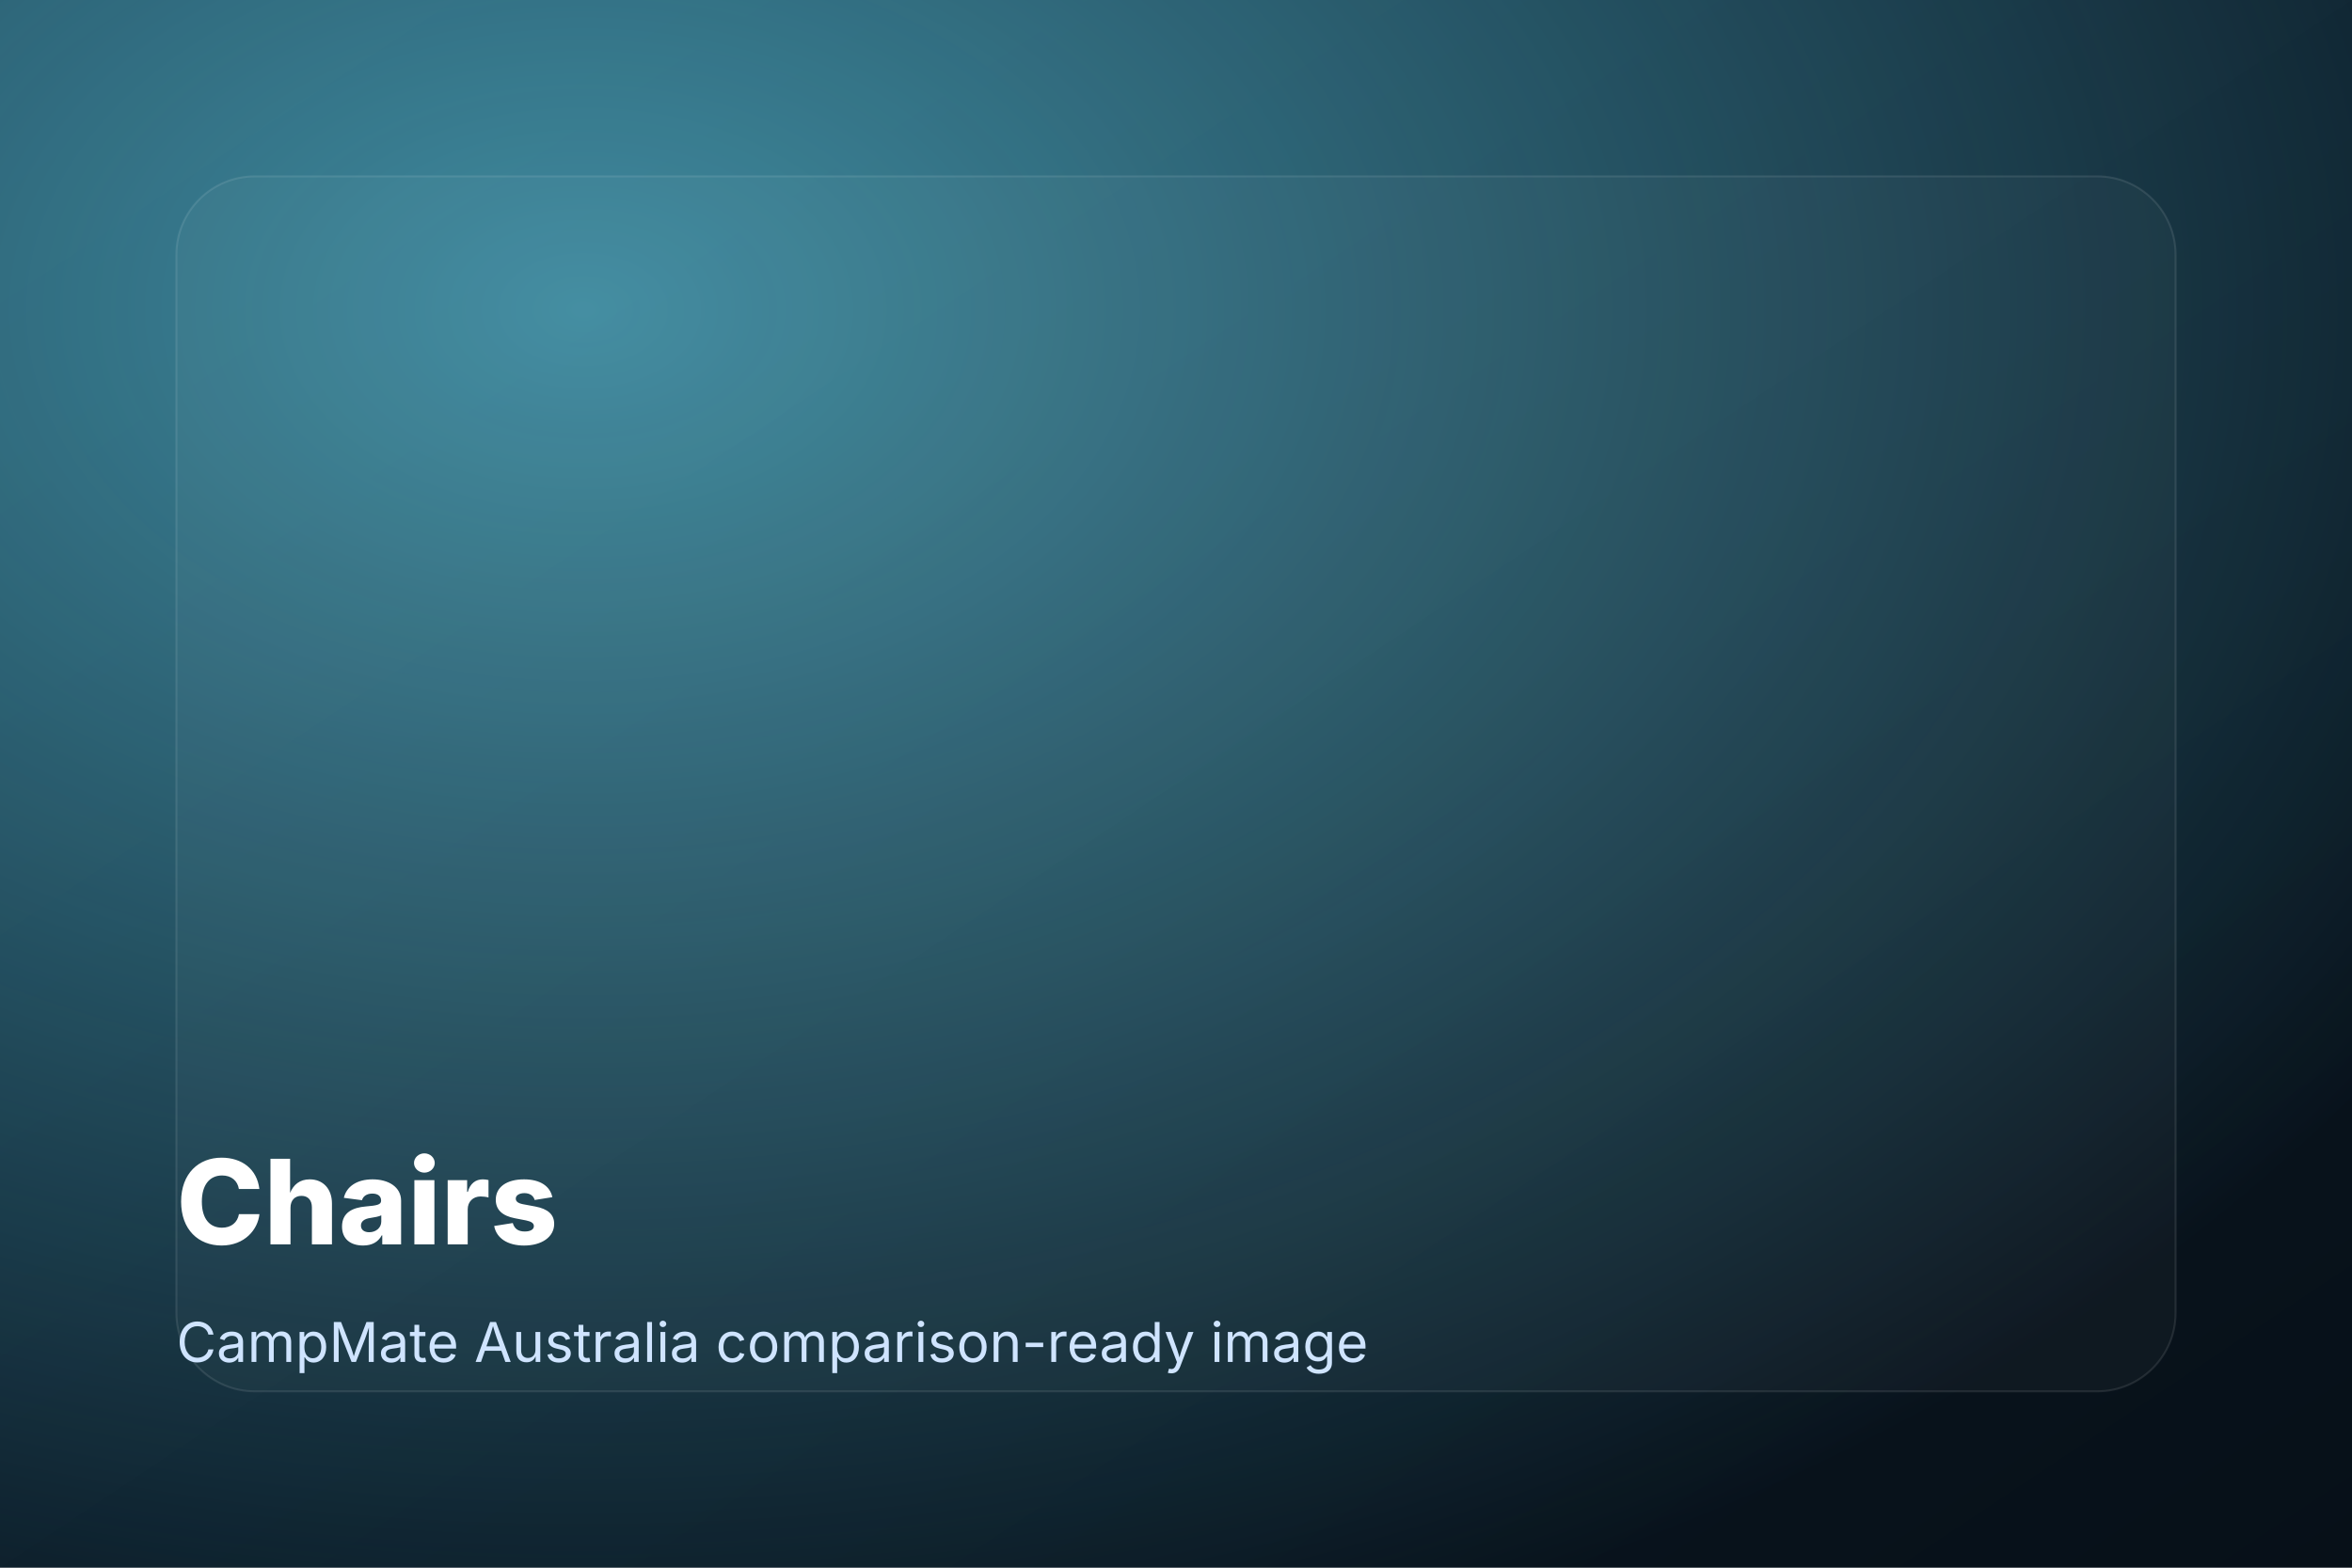
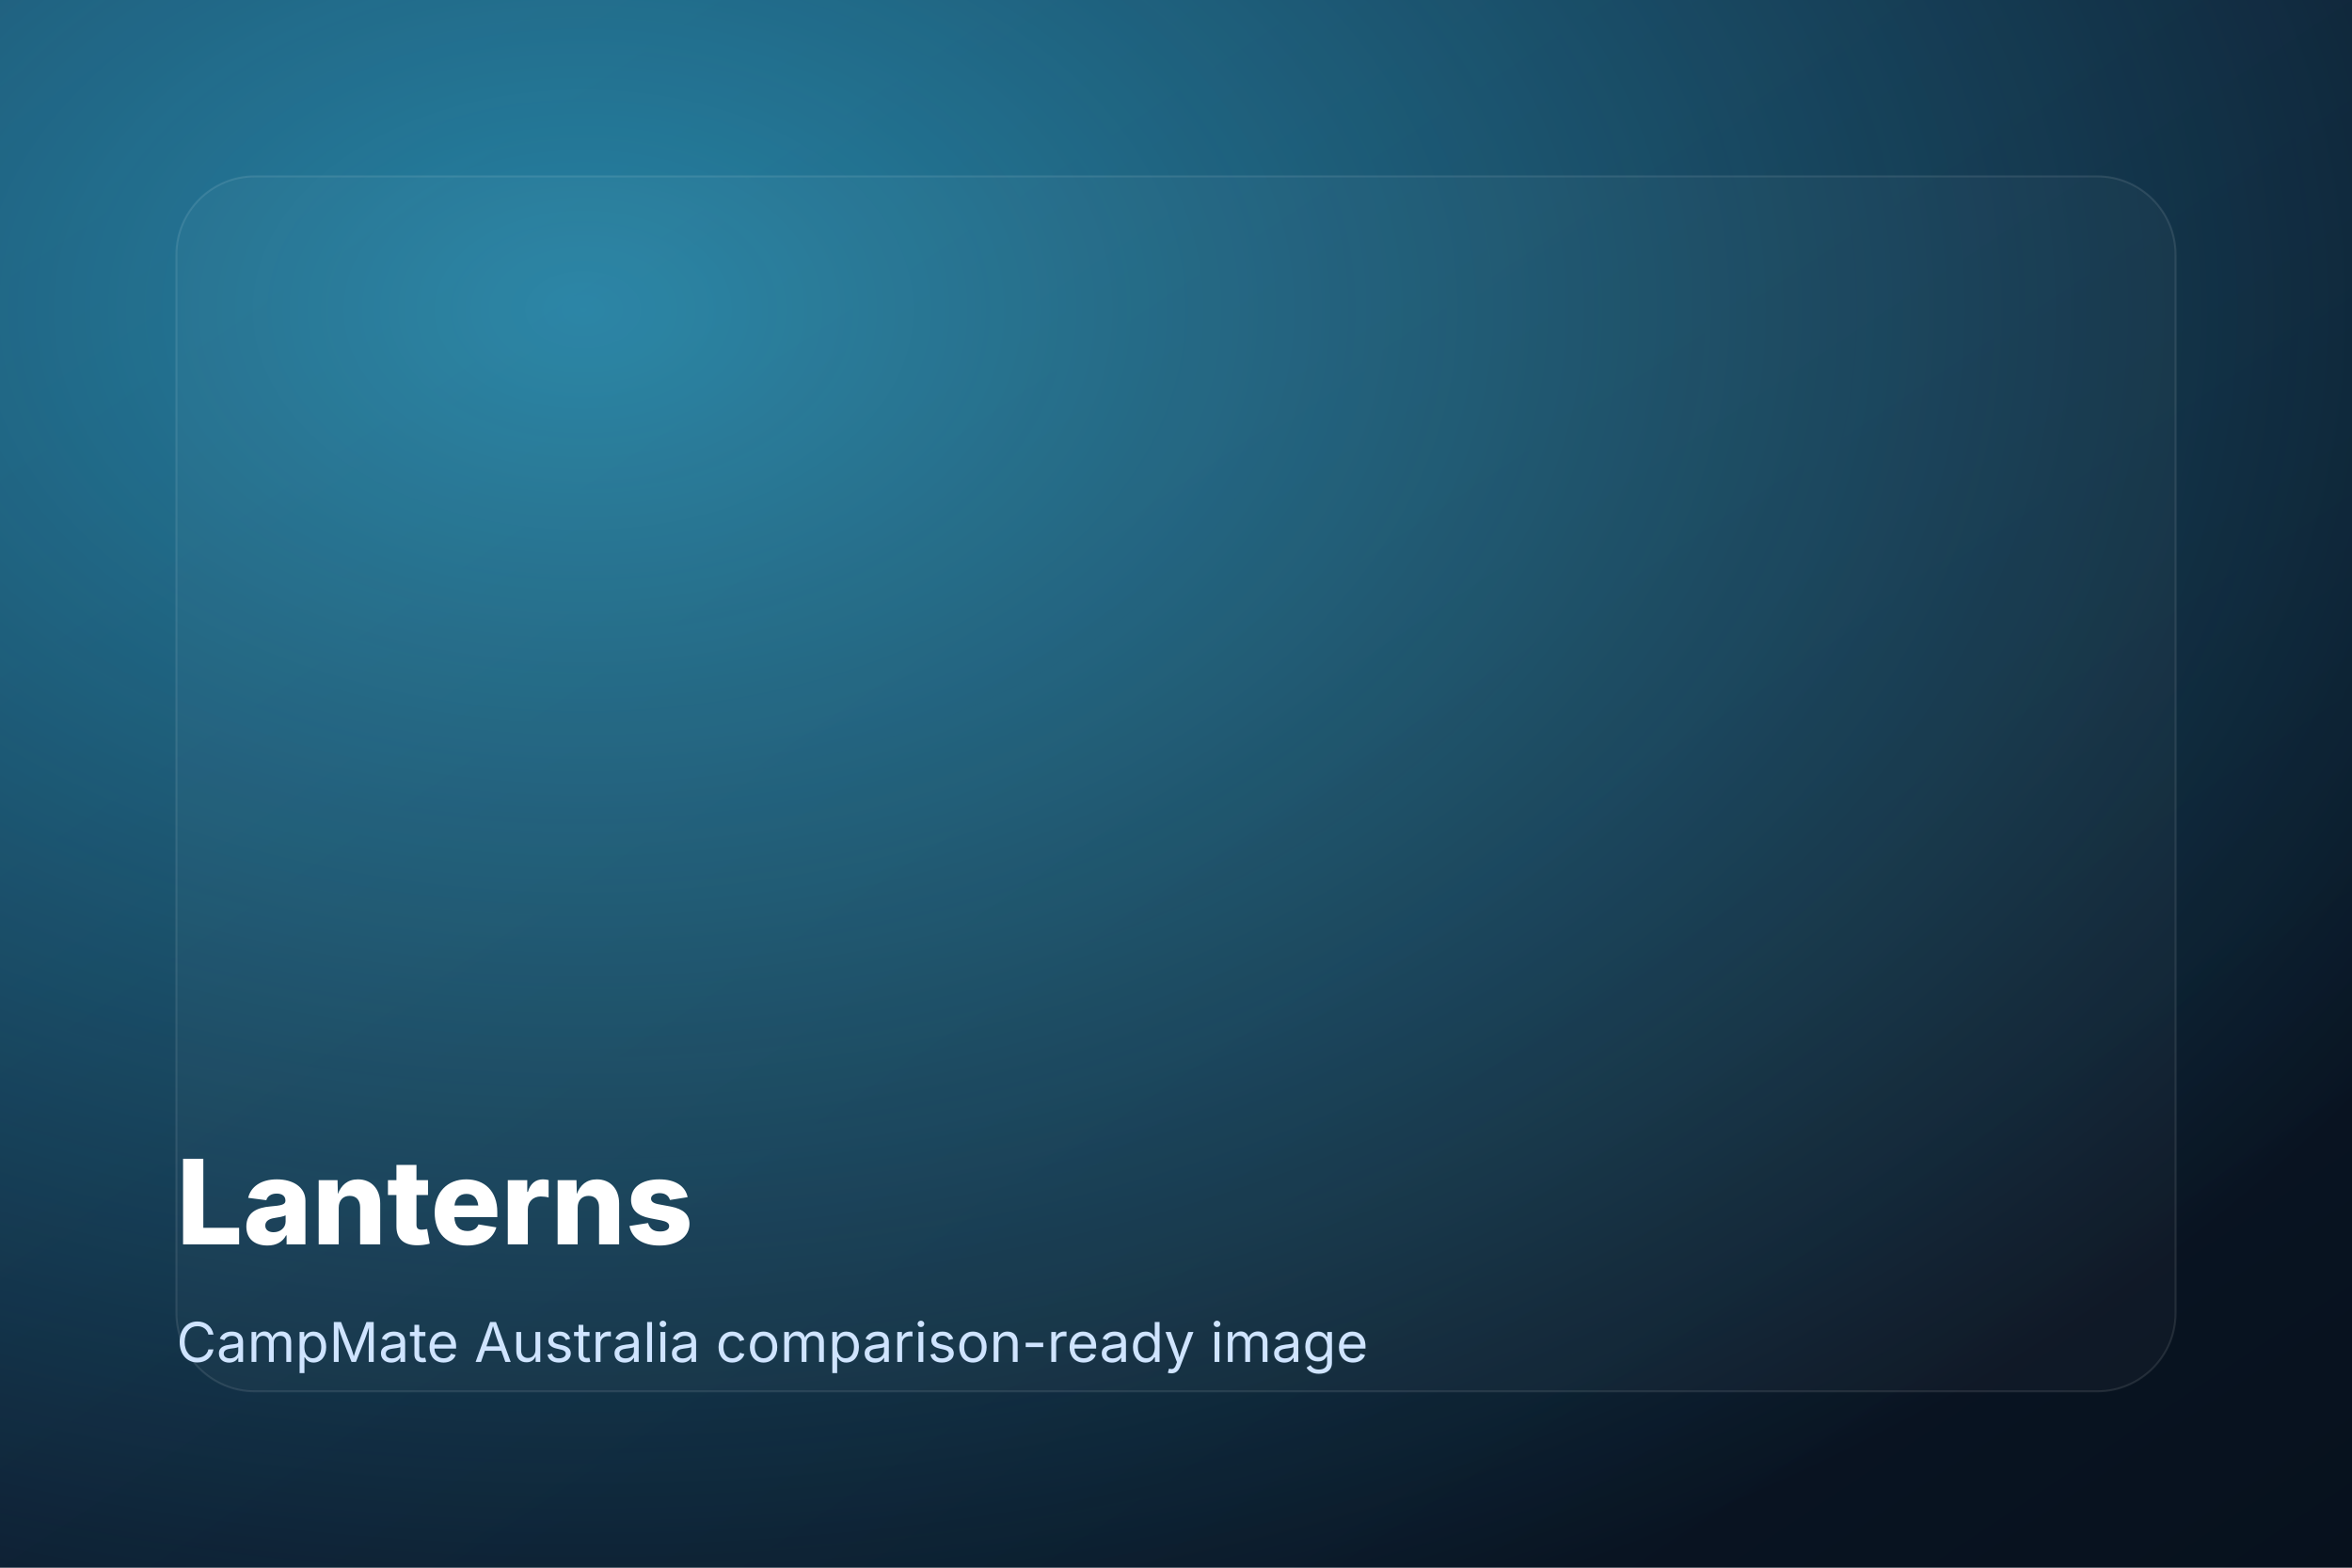
<svg xmlns="http://www.w3.org/2000/svg" width="1200" height="800" viewBox="0 0 1200 800">
  <defs>
    <linearGradient id="g" x1="0" y1="0" x2="1" y2="1">
-       <stop offset="0%" stop-color="#0c1f2f" />
-       <stop offset="100%" stop-color="#071018" />
+       <stop offset="0%" stop-color="#12213a" />
+       <stop offset="100%" stop-color="#07111d" />
    </linearGradient>
    <radialGradient id="r" cx="0.25" cy="0.2" r="0.9">
-       <stop offset="0%" stop-color="#6be6ff" stop-opacity=".55" />
-       <stop offset="100%" stop-color="#6be6ff" stop-opacity="0" />
+       <stop offset="0%" stop-color="#39d6ff" stop-opacity=".55" />
+       <stop offset="100%" stop-color="#39d6ff" stop-opacity="0" />
    </radialGradient>
  </defs>
  <rect width="1200" height="800" fill="url(#g)" />
  <rect width="1200" height="800" fill="url(#r)" />
  <rect x="90" y="90" width="1020" height="620" rx="40" fill="rgba(255,255,255,.03)" stroke="rgba(255,255,255,.1)" />
-   <text x="90" y="635" font-family="Inter,Arial,sans-serif" font-size="60" font-weight="800" fill="white">Chairs</text>
+   <text x="90" y="635" font-family="Inter,Arial,sans-serif" font-size="60" font-weight="800" fill="white">Lanterns</text>
  <text x="90" y="695" font-family="Inter,Arial,sans-serif" font-size="28" fill="#cfe4ff">CampMate Australia comparison-ready image</text>
</svg>
